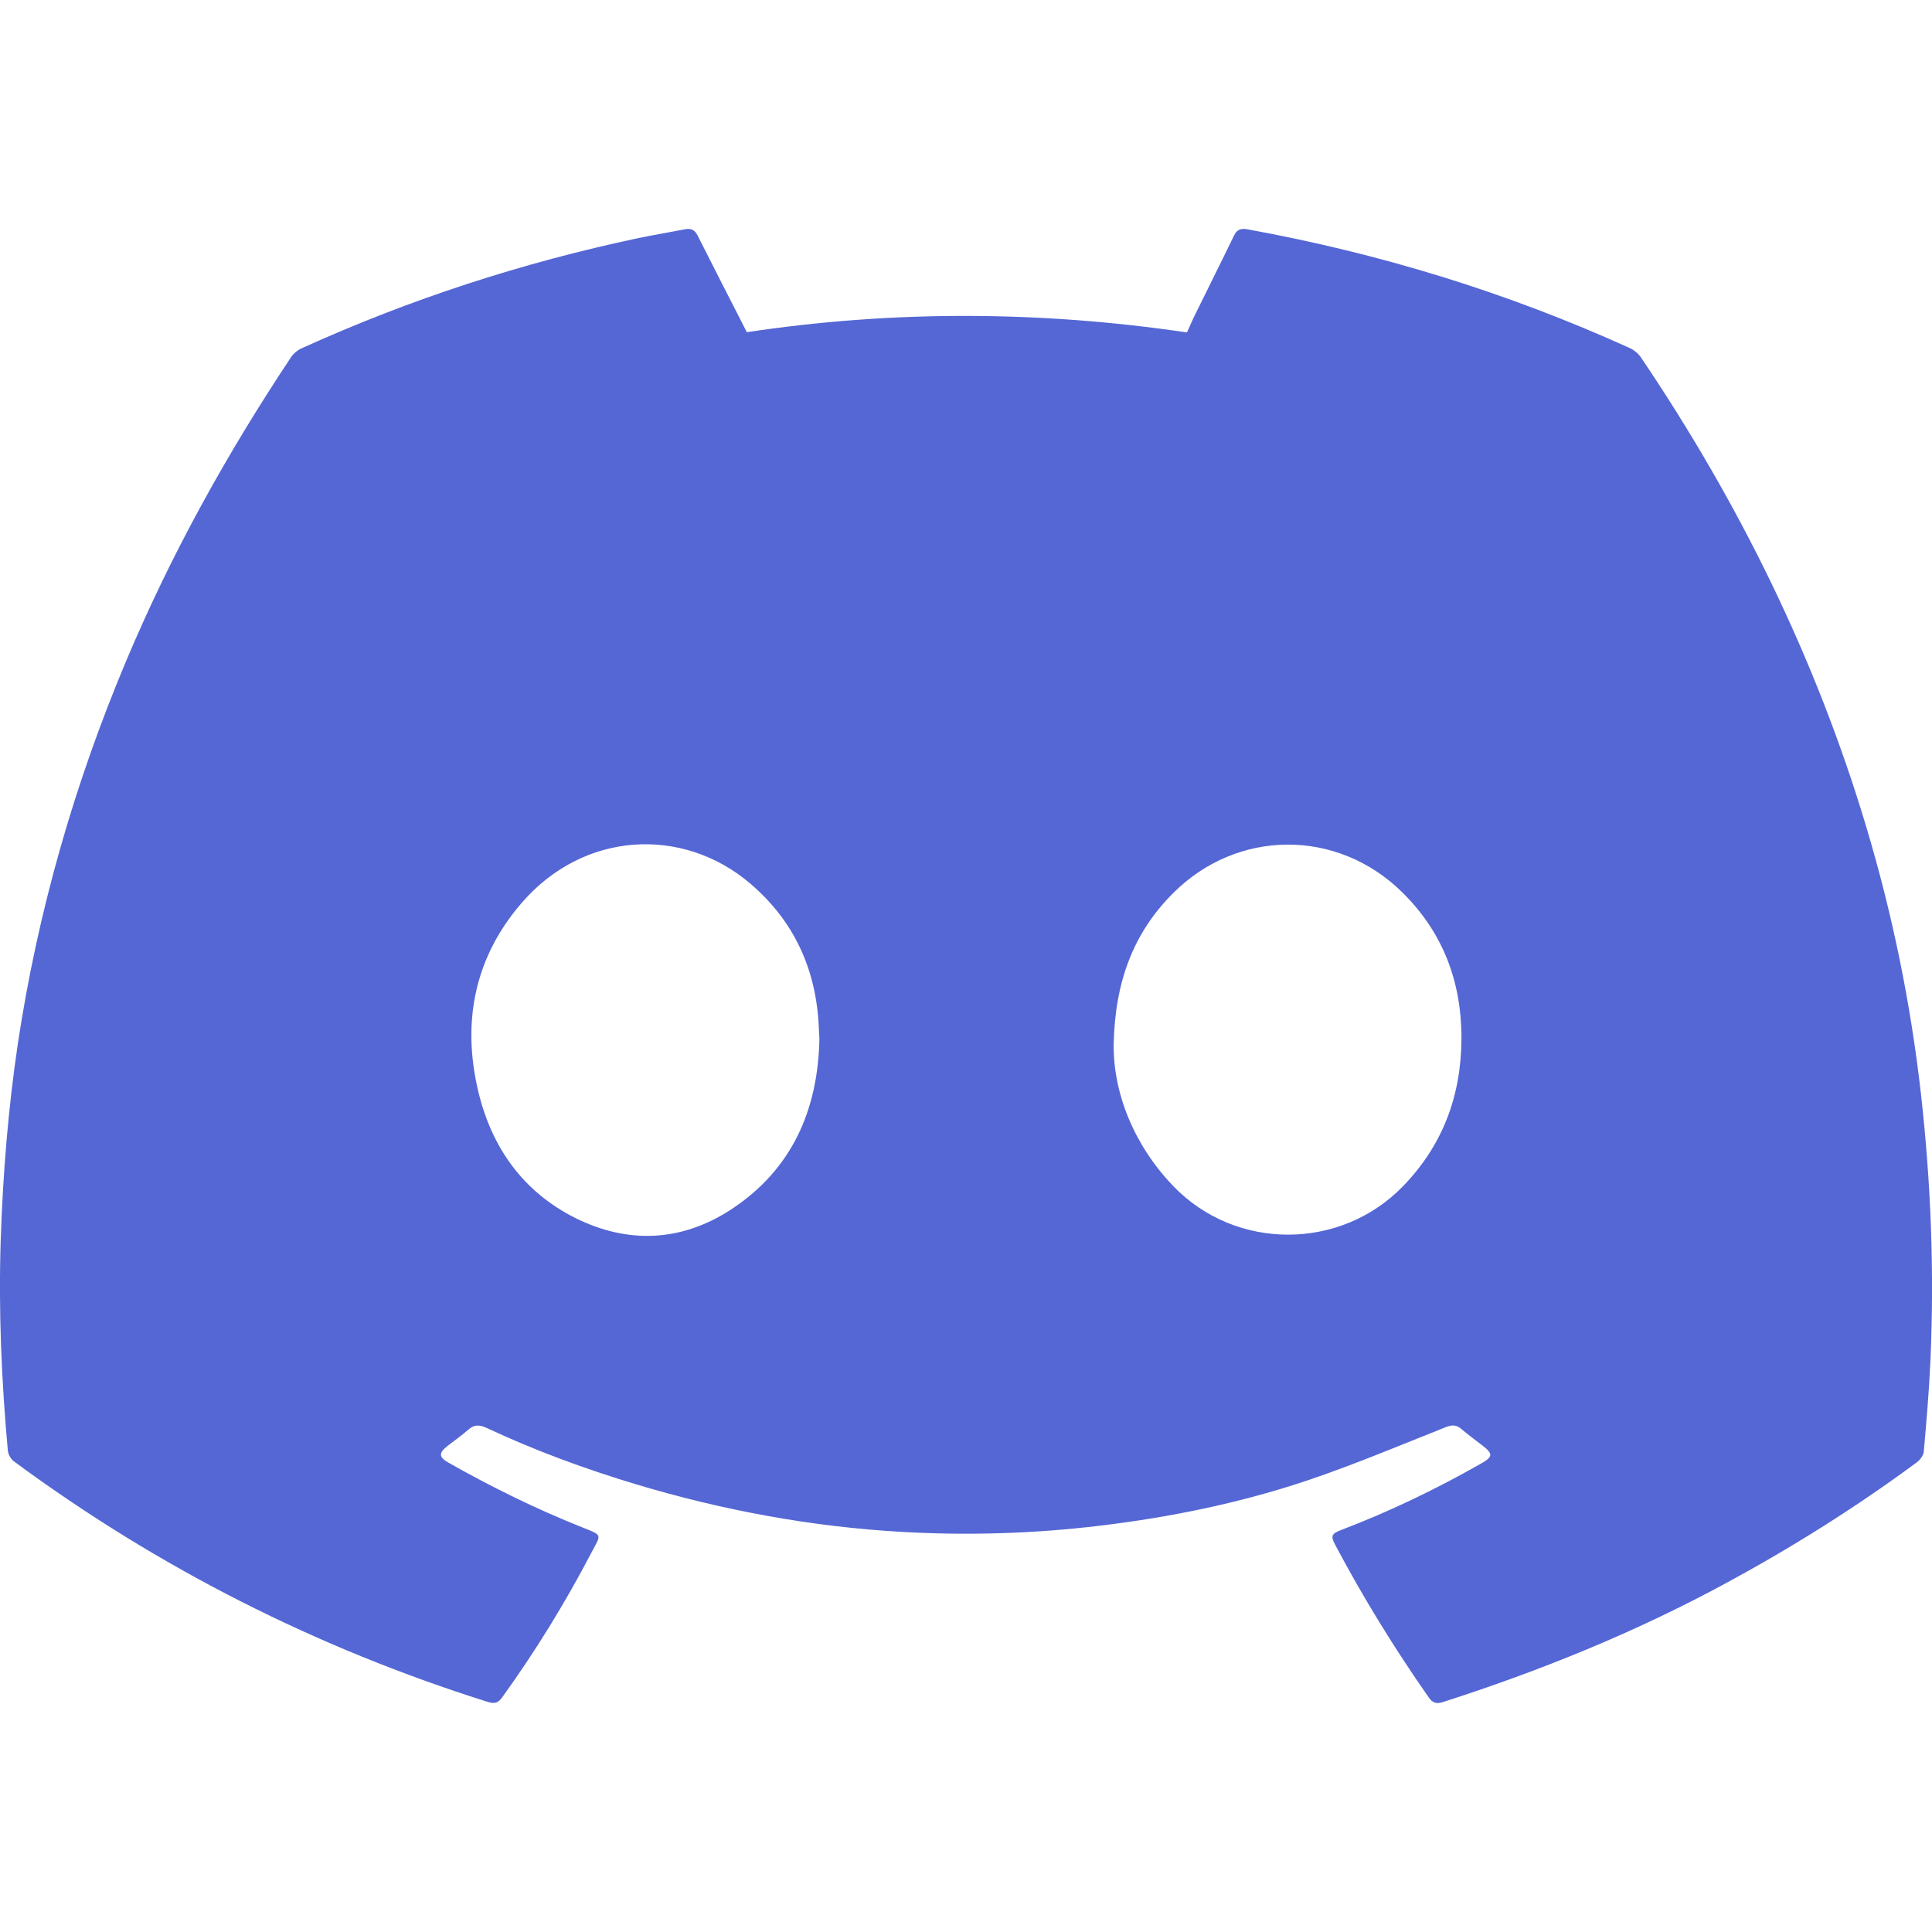
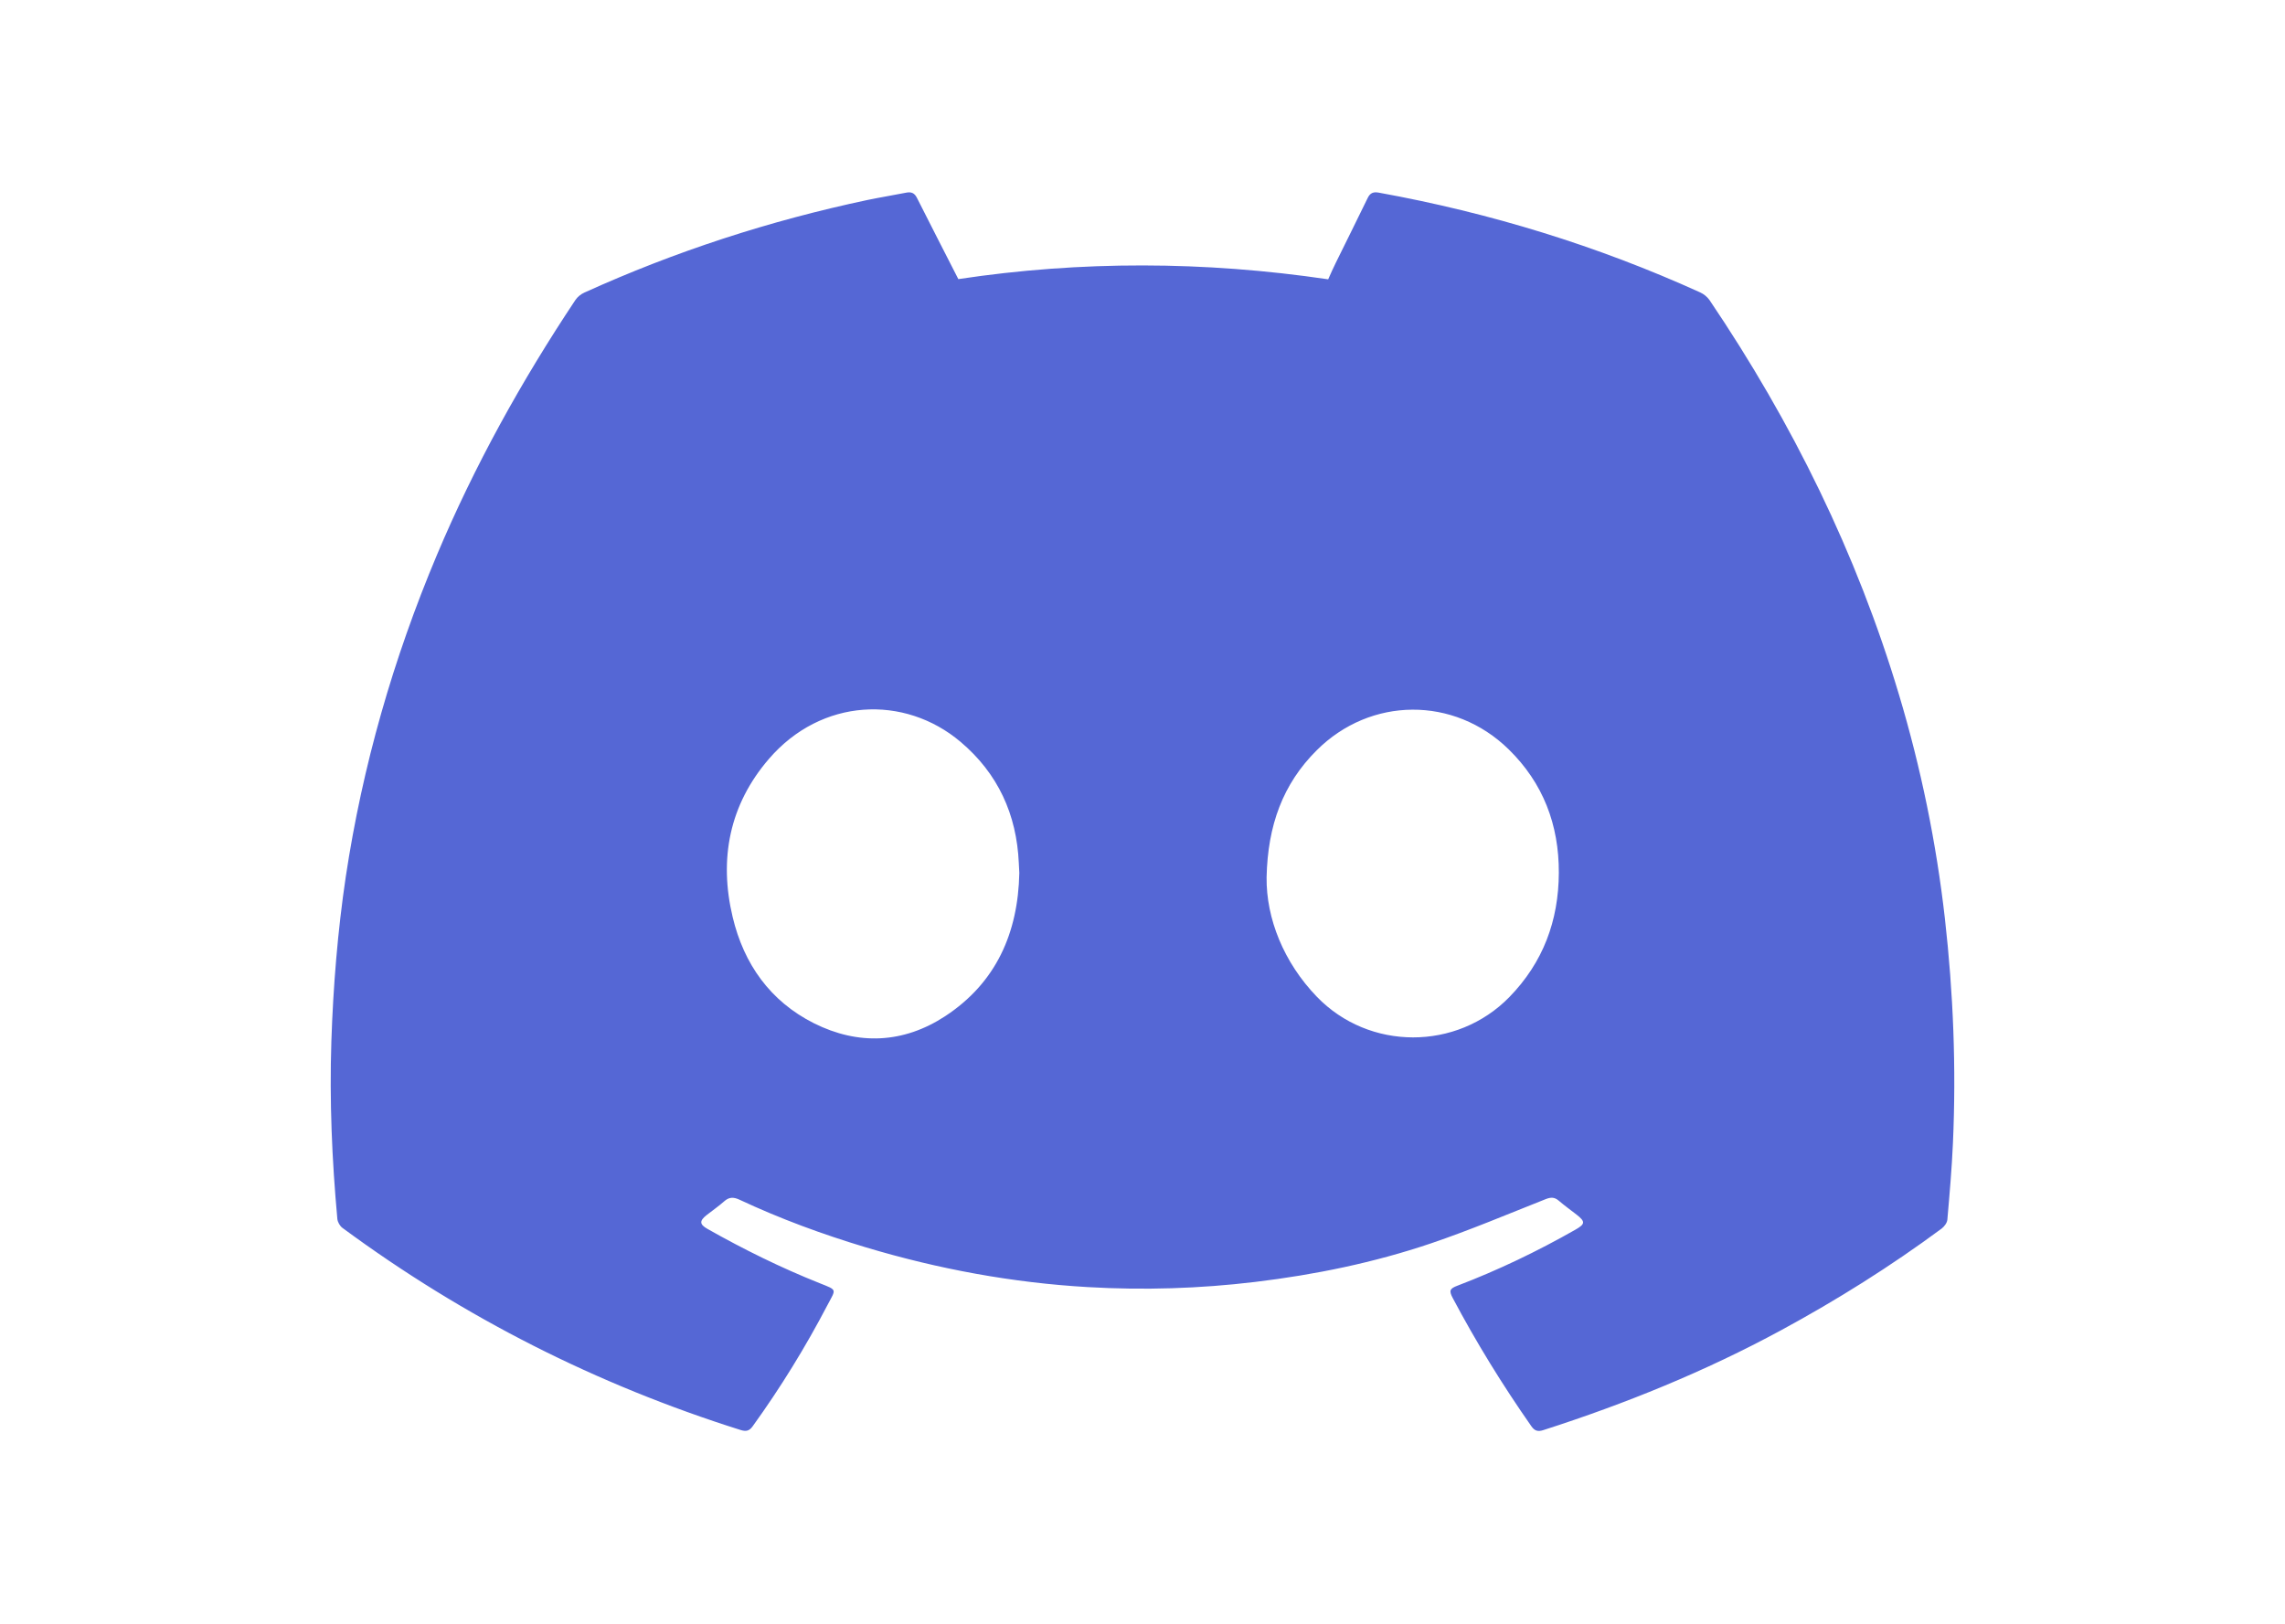
- <svg xmlns="http://www.w3.org/2000/svg" version="1.1" id="Layer_1" x="0px" y="0px" viewBox="0 0 16 16" style="enable-background:new 0 0 16 16;" xml:space="preserve">
+ <svg xmlns="http://www.w3.org/2000/svg" version="1.1" id="Layer_1" x="0px" y="0px" width="40.239" height="28.59" viewBox="0 0 16 16" xml:space="preserve">
  <style type="text/css">
	.st0{fill:#5567D5;}
</style>
  <path class="st0" d="M6.185,2.751c1.209-0.182,2.424-0.178,3.645,0.002  c0.026-0.057,0.049-0.112,0.076-0.165C10.01,2.376,10.116,2.165,10.219,1.952  c0.025-0.052,0.058-0.063,0.111-0.053c1.096,0.199,2.152,0.523,3.166,0.983  c0.036,0.016,0.071,0.045,0.093,0.077c0.814,1.205,1.45,2.496,1.867,3.89  c0.216,0.721,0.367,1.457,0.452,2.206c0.083,0.735,0.112,1.472,0.079,2.212  c-0.011,0.252-0.033,0.503-0.055,0.755c-0.003,0.031-0.03,0.067-0.056,0.087  c-0.503,0.372-1.032,0.704-1.582,1.002c-0.749,0.406-1.535,0.725-2.345,0.985  c-0.053,0.017-0.085,0.007-0.117-0.039c-0.284-0.406-0.544-0.828-0.776-1.266  c-0.036-0.069-0.029-0.09,0.048-0.119c0.401-0.153,0.786-0.338,1.159-0.55  c0.101-0.057,0.104-0.081,0.014-0.151c-0.058-0.045-0.119-0.089-0.175-0.137  c-0.041-0.035-0.076-0.035-0.126-0.016c-0.376,0.149-0.75,0.307-1.133,0.437  c-0.562,0.19-1.142,0.309-1.732,0.38c-0.549,0.066-1.098,0.083-1.65,0.051  c-0.745-0.043-1.474-0.178-2.188-0.392c-0.426-0.128-0.843-0.281-1.246-0.47  c-0.059-0.027-0.102-0.026-0.15,0.017c-0.055,0.049-0.117,0.091-0.175,0.137  c-0.07,0.056-0.067,0.09,0.01,0.134c0.357,0.202,0.724,0.383,1.105,0.535  c0.178,0.071,0.163,0.055,0.08,0.213c-0.218,0.417-0.464,0.817-0.739,1.198  c-0.033,0.046-0.064,0.053-0.117,0.037c-1.419-0.447-2.728-1.109-3.925-1.992  c-0.026-0.019-0.048-0.058-0.051-0.089c-0.053-0.581-0.078-1.164-0.059-1.748  c0.018-0.544,0.062-1.086,0.142-1.624C0.313,7.548,0.616,6.493,1.045,5.473  c0.372-0.884,0.835-1.718,1.366-2.516c0.02-0.03,0.054-0.058,0.088-0.073  c0.897-0.407,1.828-0.709,2.791-0.913C5.416,1.945,5.544,1.924,5.671,1.899  c0.05-0.01,0.082,0.003,0.106,0.051C5.91,2.214,6.045,2.477,6.185,2.751z   M9.223,8.646C9.218,9.054,9.393,9.487,9.718,9.824  c0.515,0.534,1.38,0.534,1.898,0.003c0.332-0.341,0.485-0.752,0.487-1.224  c0.002-0.474-0.155-0.886-0.495-1.218c-0.537-0.525-1.361-0.519-1.891,0.01  C9.383,7.727,9.234,8.136,9.223,8.646z M6.786,8.604  C6.784,8.572,6.782,8.539,6.781,8.507C6.76,8.027,6.575,7.623,6.207,7.312  c-0.554-0.468-1.372-0.432-1.888,0.167c-0.39,0.452-0.495,0.986-0.358,1.56  c0.11,0.462,0.369,0.829,0.8,1.046c0.439,0.22,0.884,0.199,1.294-0.069  C6.558,9.686,6.774,9.194,6.786,8.604z" />
</svg>
